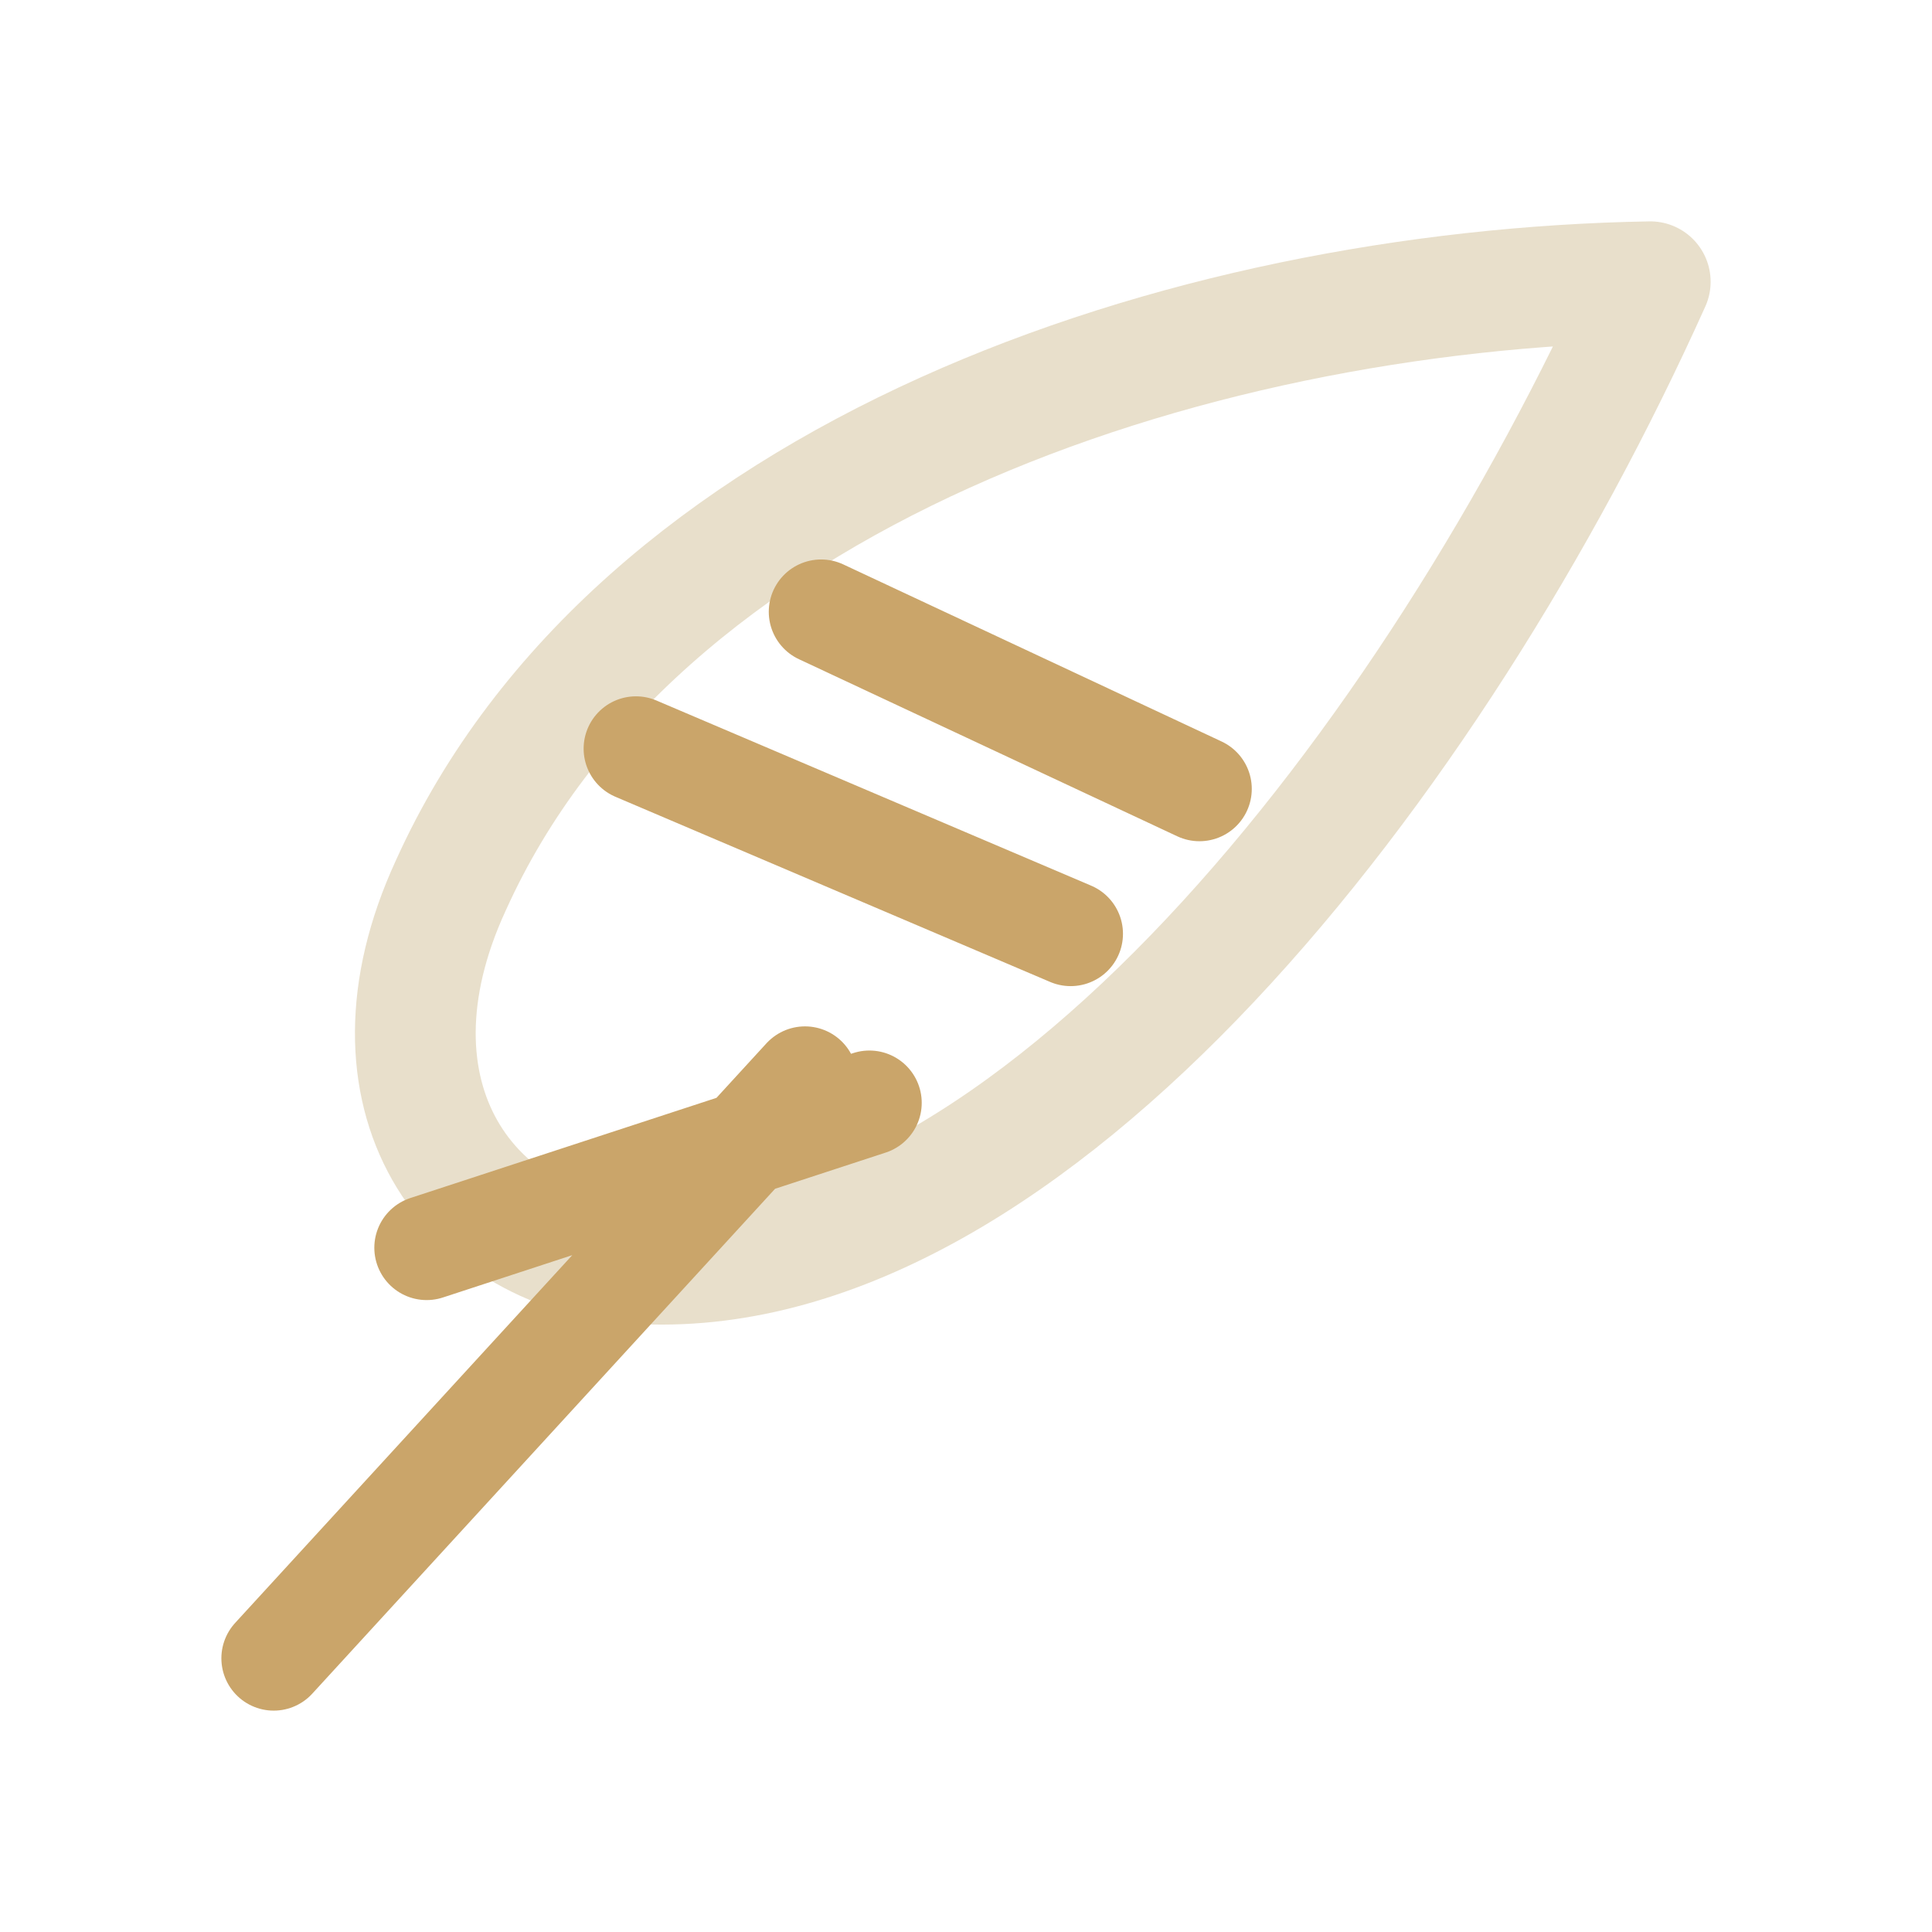
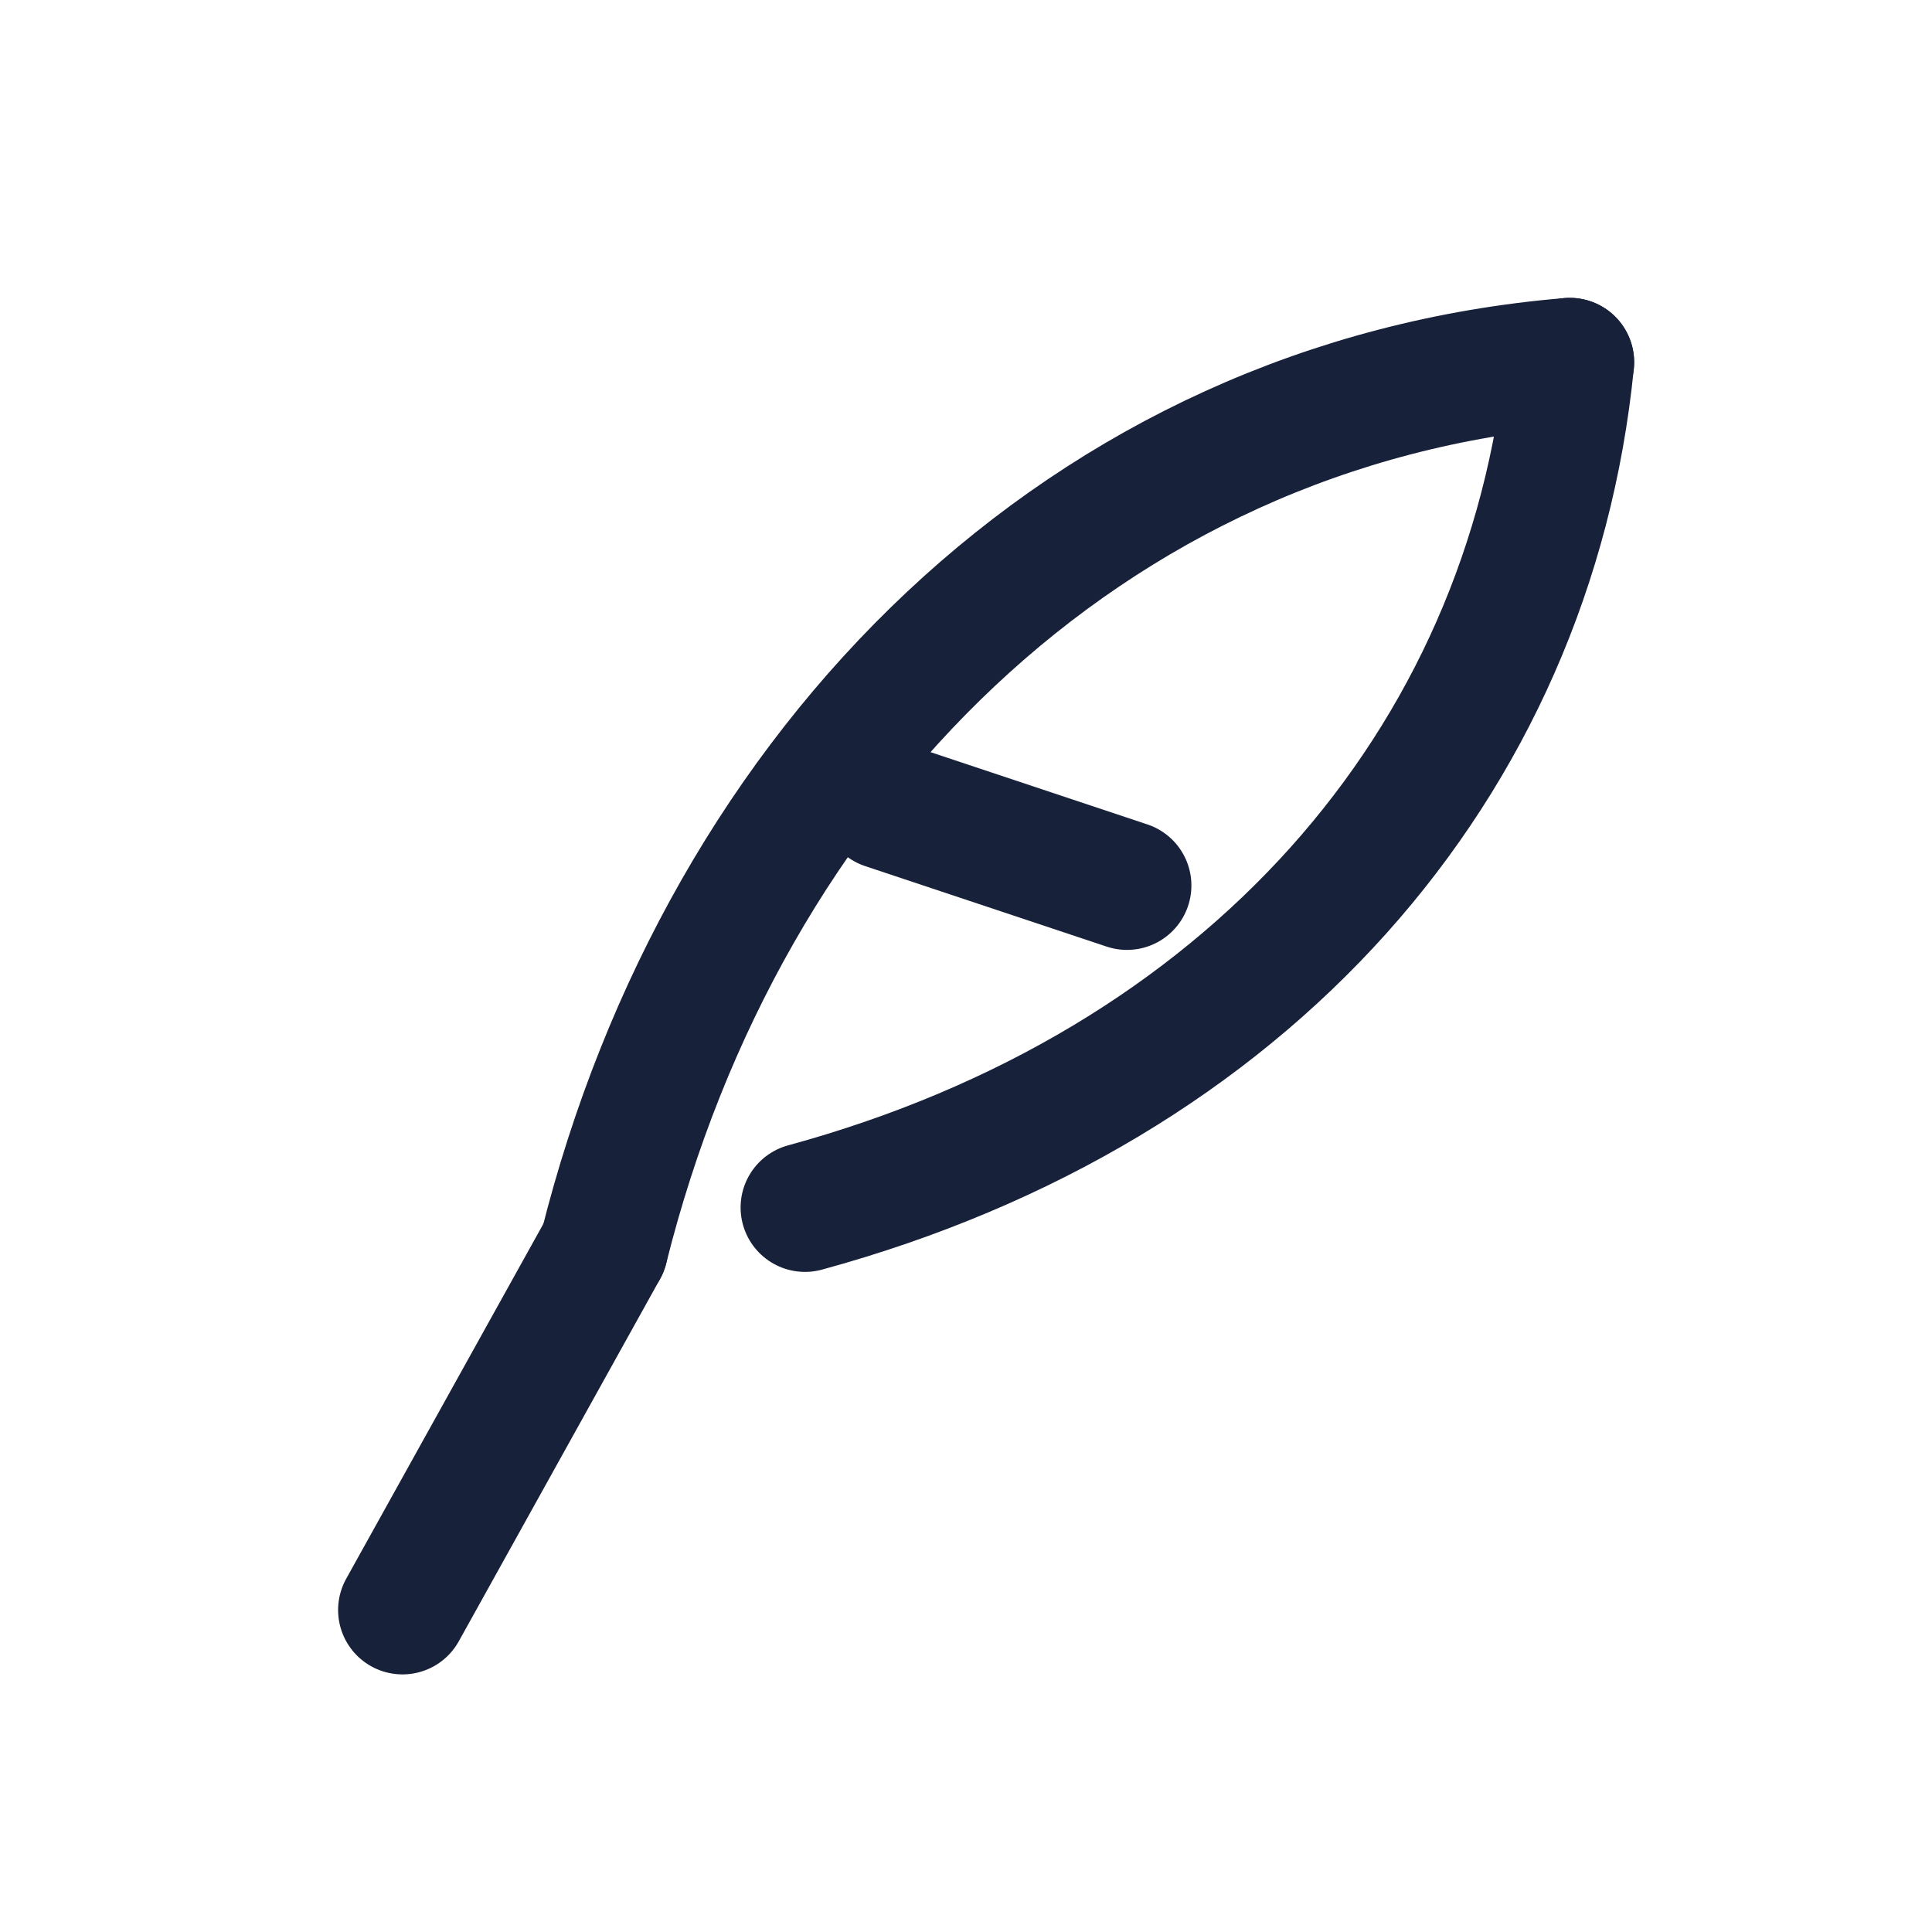
- <svg xmlns="http://www.w3.org/2000/svg" viewBox="0 0 24 24">
-   <path d="M20.5 3.5C14.7 3.6 7.9 5.9 5.6 11c-1.2 2.6.2 4.6 2.4 4.7 4.8.2 9.8-6.2 12.5-12.2Z" fill="none" stroke="#e8dfcb" stroke-width="1.5" stroke-linejoin="round" />
-   <path d="M3.4 20.6 10 13.4m-4.7 2.1 5.5-1.8m-2.9-4.4 5.4 2.3m-3.1-4 4.7 2.2" fill="none" stroke="#caa56a" stroke-width="1.3" stroke-linecap="round" />
+ <svg xmlns="http://www.w3.org/2000/svg" viewBox="0 0 24 24" fill="none" stroke="#18213A" stroke-width="1.6" stroke-linecap="round" stroke-linejoin="round">
+   <path d="M19.5 4.5c-6 .5-10.5 5-12 11" />
+   <path d="M19.5 4.5c-.5 5-4 9-9.5 10.5" />
+   <path d="M7.5 15.5 5 20" />
+   <path d="M11 10l3 1" />
</svg>
